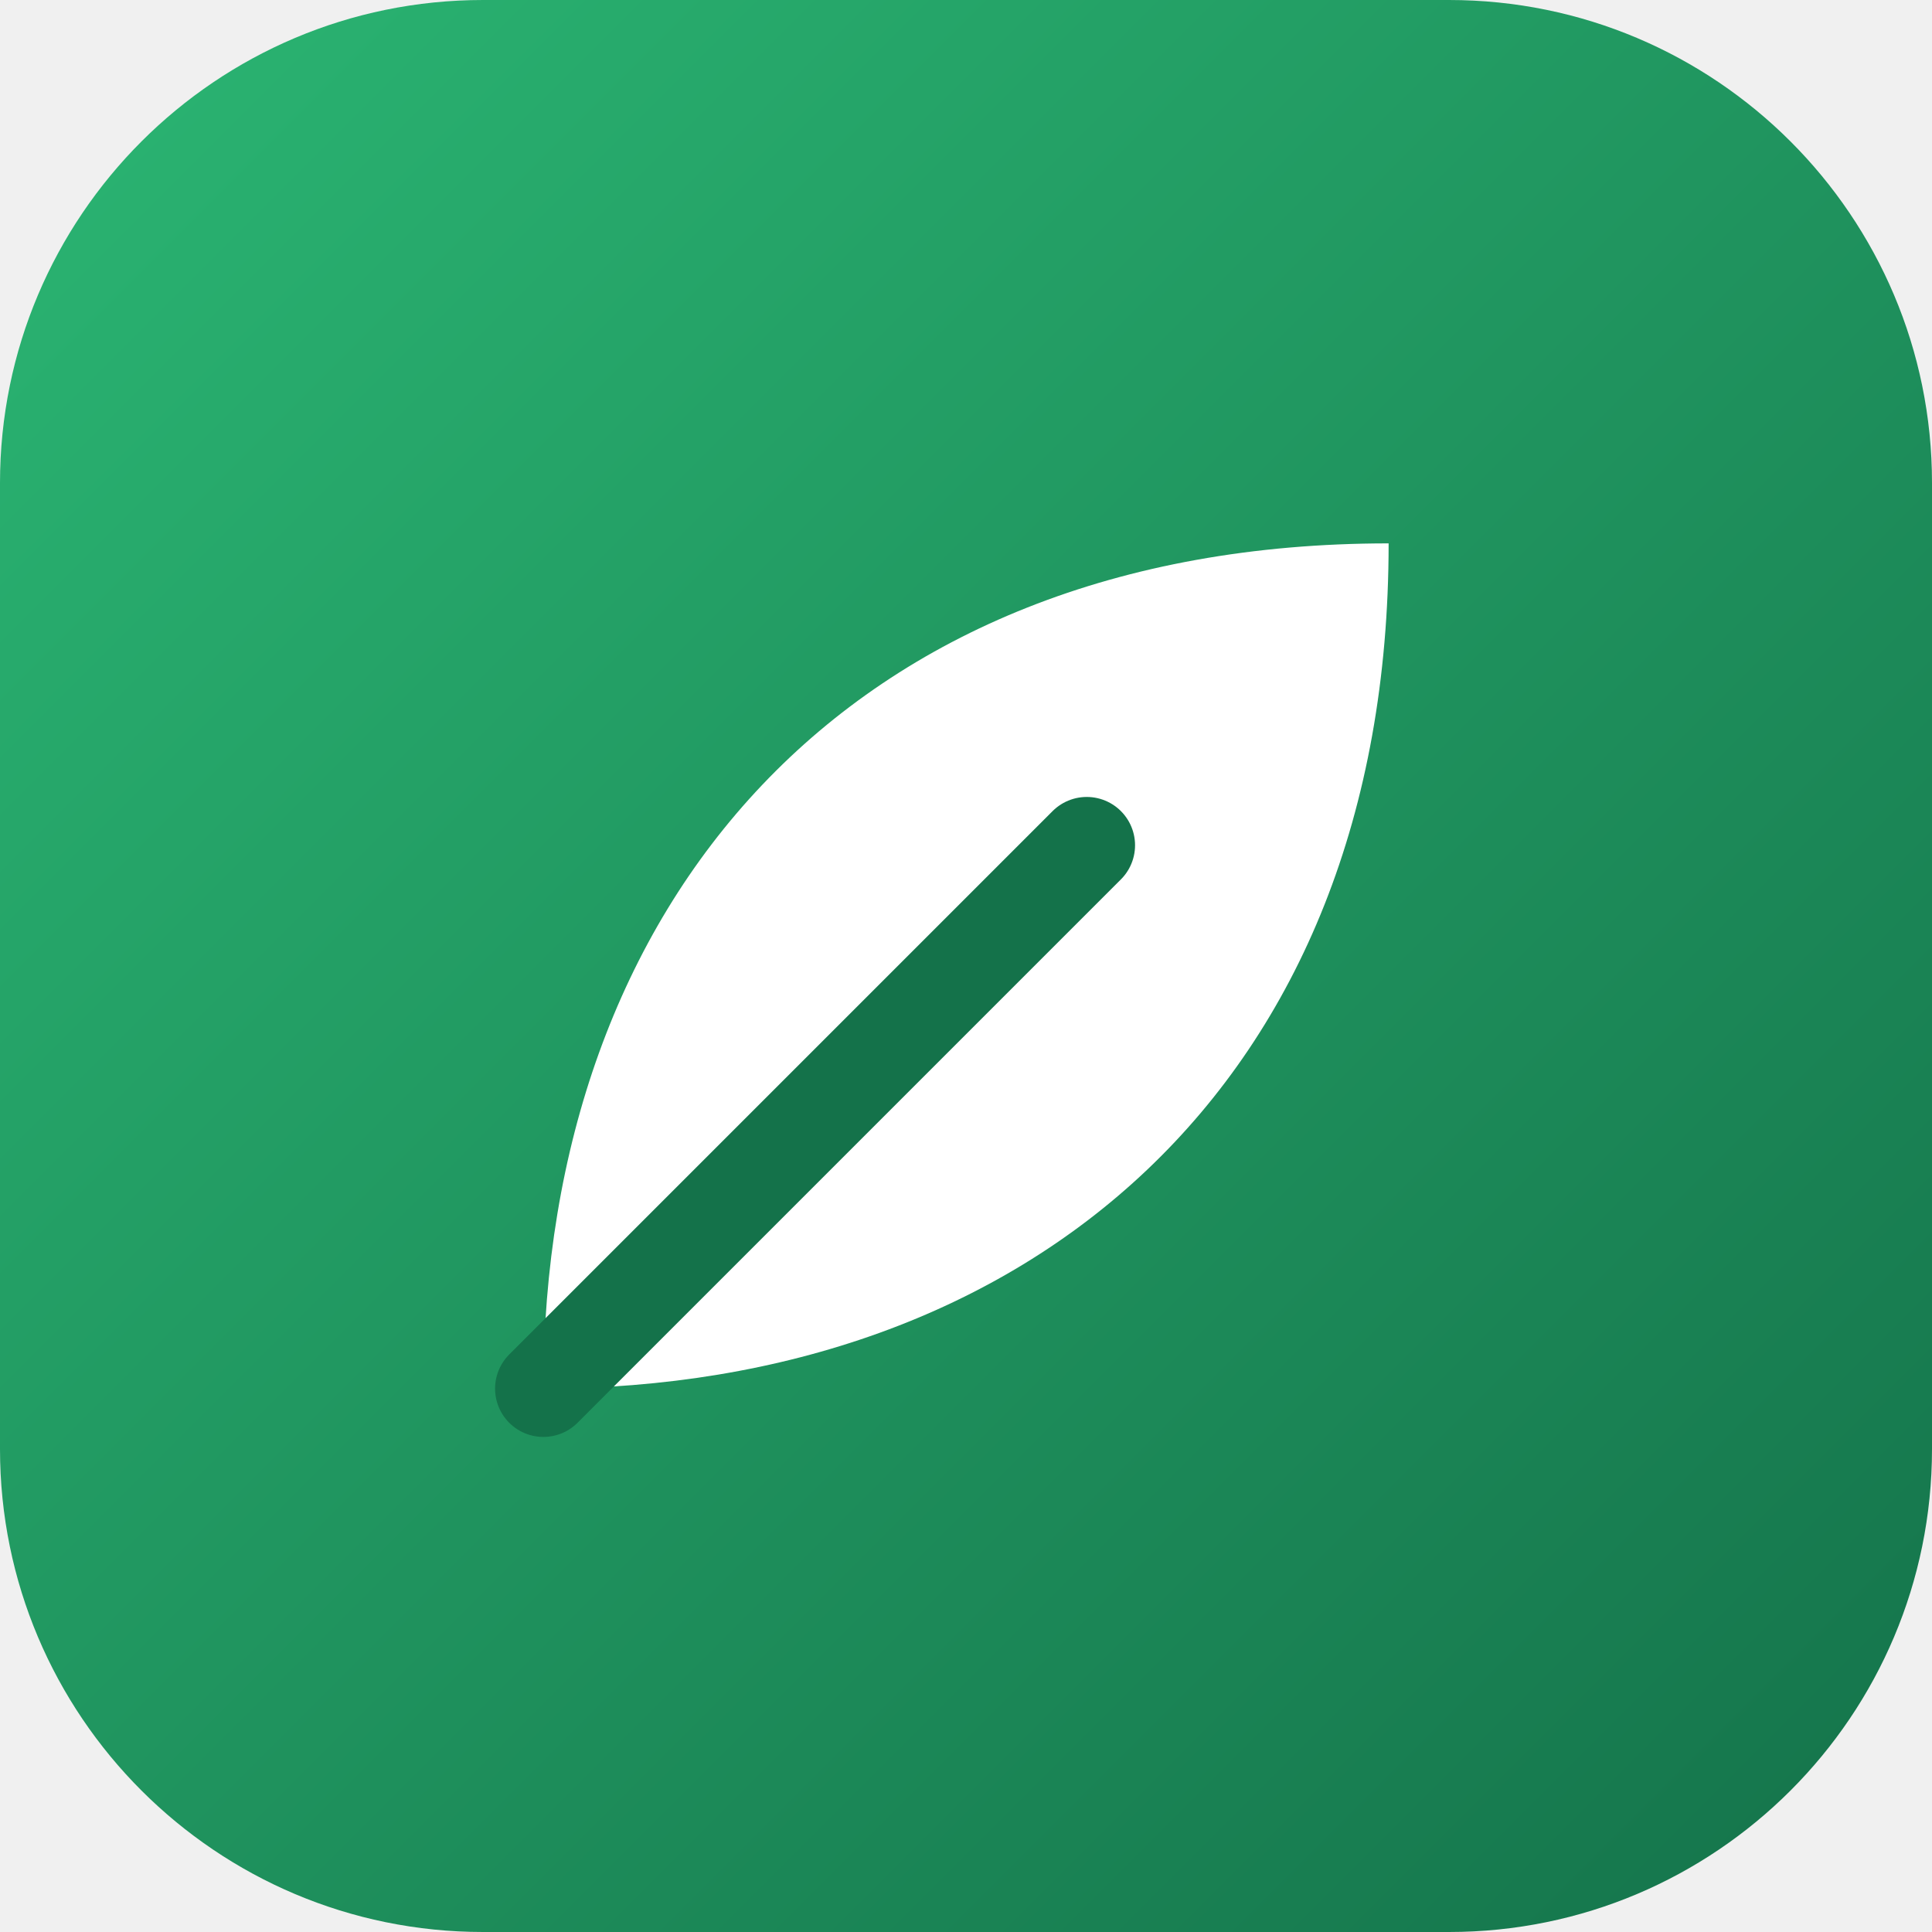
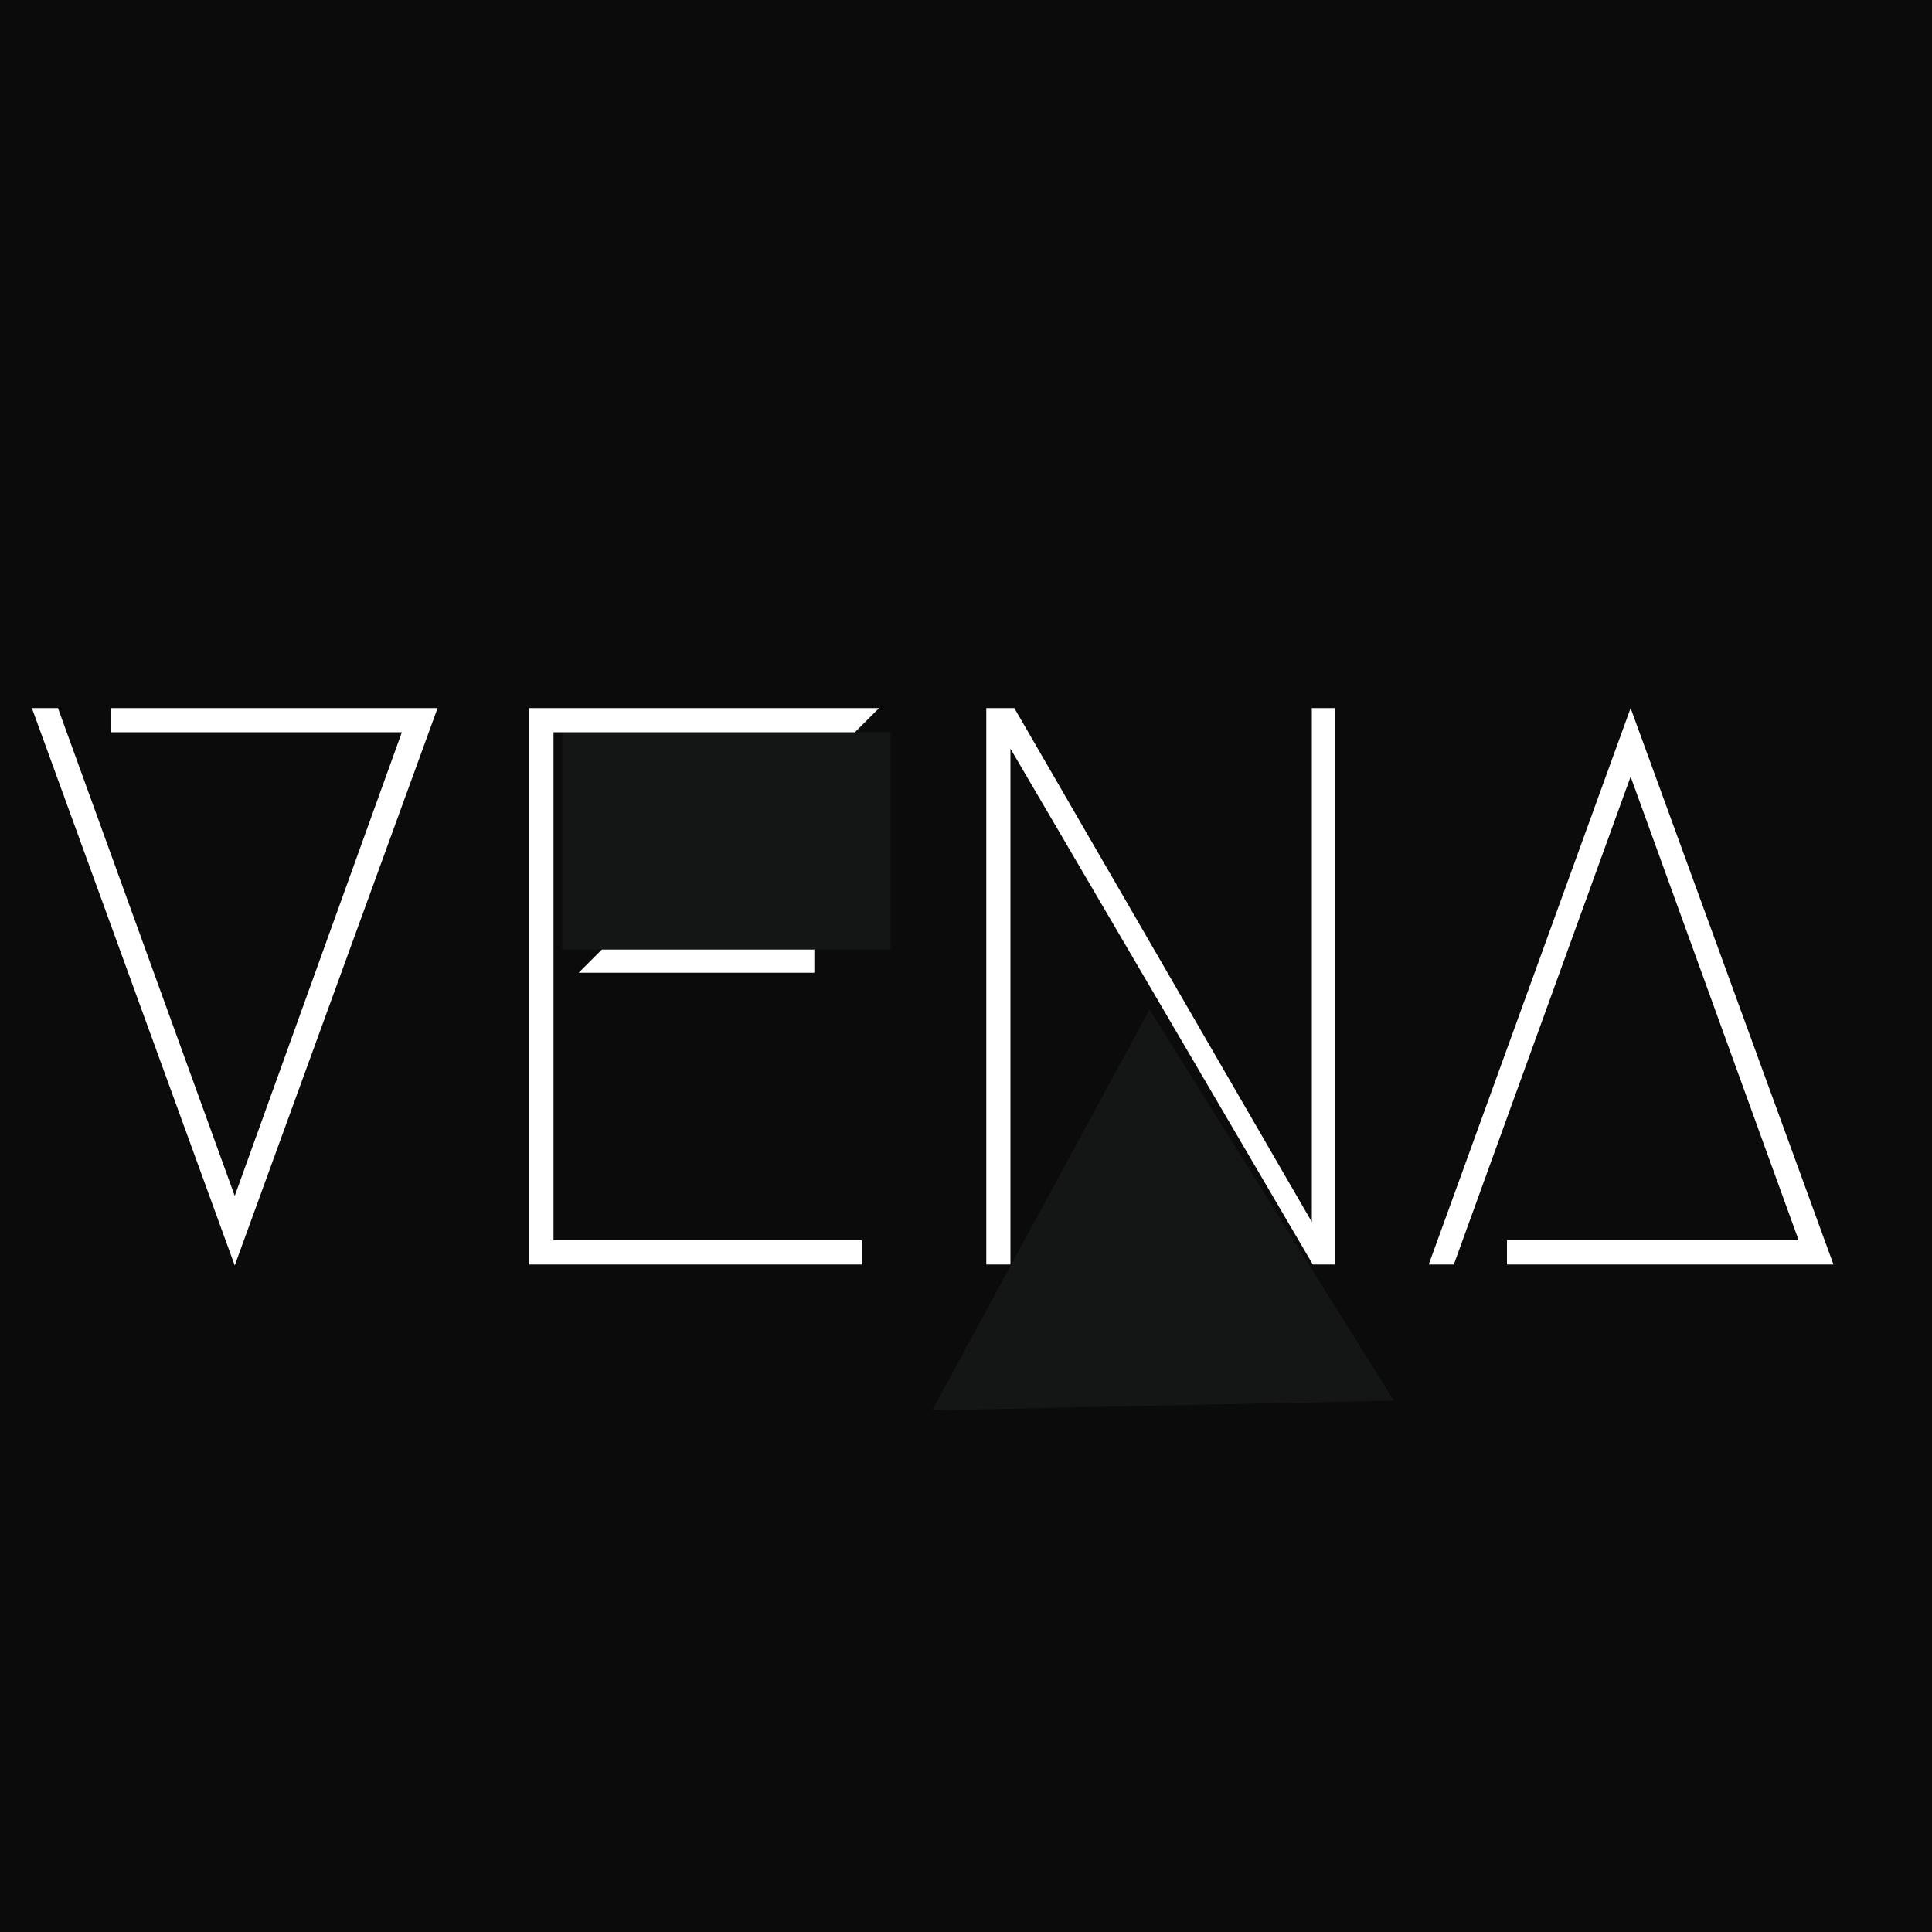
- <svg xmlns="http://www.w3.org/2000/svg" viewBox="0 0 64 64">
-   <defs>
-     <linearGradient id="g" x1="0" y1="0" x2="1" y2="1">
-       <stop offset="0" stop-color="#2bb673" />
-       <stop offset="1" stop-color="#14724a" />
-     </linearGradient>
-   </defs>
-   <rect width="64" height="64" rx="16" fill="url(#g)" />
-   <path d="M18 46c0-16 10-28 28-28 0 18-12 28-28 28z" fill="#fff" />
-   <path d="M18 46 36 28" stroke="#14724a" stroke-width="3.2" stroke-linecap="round" />
+ <svg xmlns="http://www.w3.org/2000/svg" viewBox="0 0 2000 2000">
+   <rect width="2000" height="2000" fill="#0A0B0A" />
+   <g fill="#141515">
+     <path d="M582 758H922V983H582Z" />
+     <path d="M1190 1045L1443 1450L965 1460Z" />
+   </g>
+   <g fill="#fff">
+     <path d="M33 733H60L243 1238L416 758H115V733H453L243 1310Z" />
+     <path d="M548 733H910L885 758H573V1284H892V1309H548Z" />
+     <path d="M623 983H843V1007H599Z" />
+     <path d="M1021 733H1050L1358 1265V733H1382V1309H1359L1046 775V1309H1021Z" />
+     <path d="M1688 733L1898 1309H1560V1284H1862L1688 804L1505 1309H1479Z" />
+   </g>
</svg>
